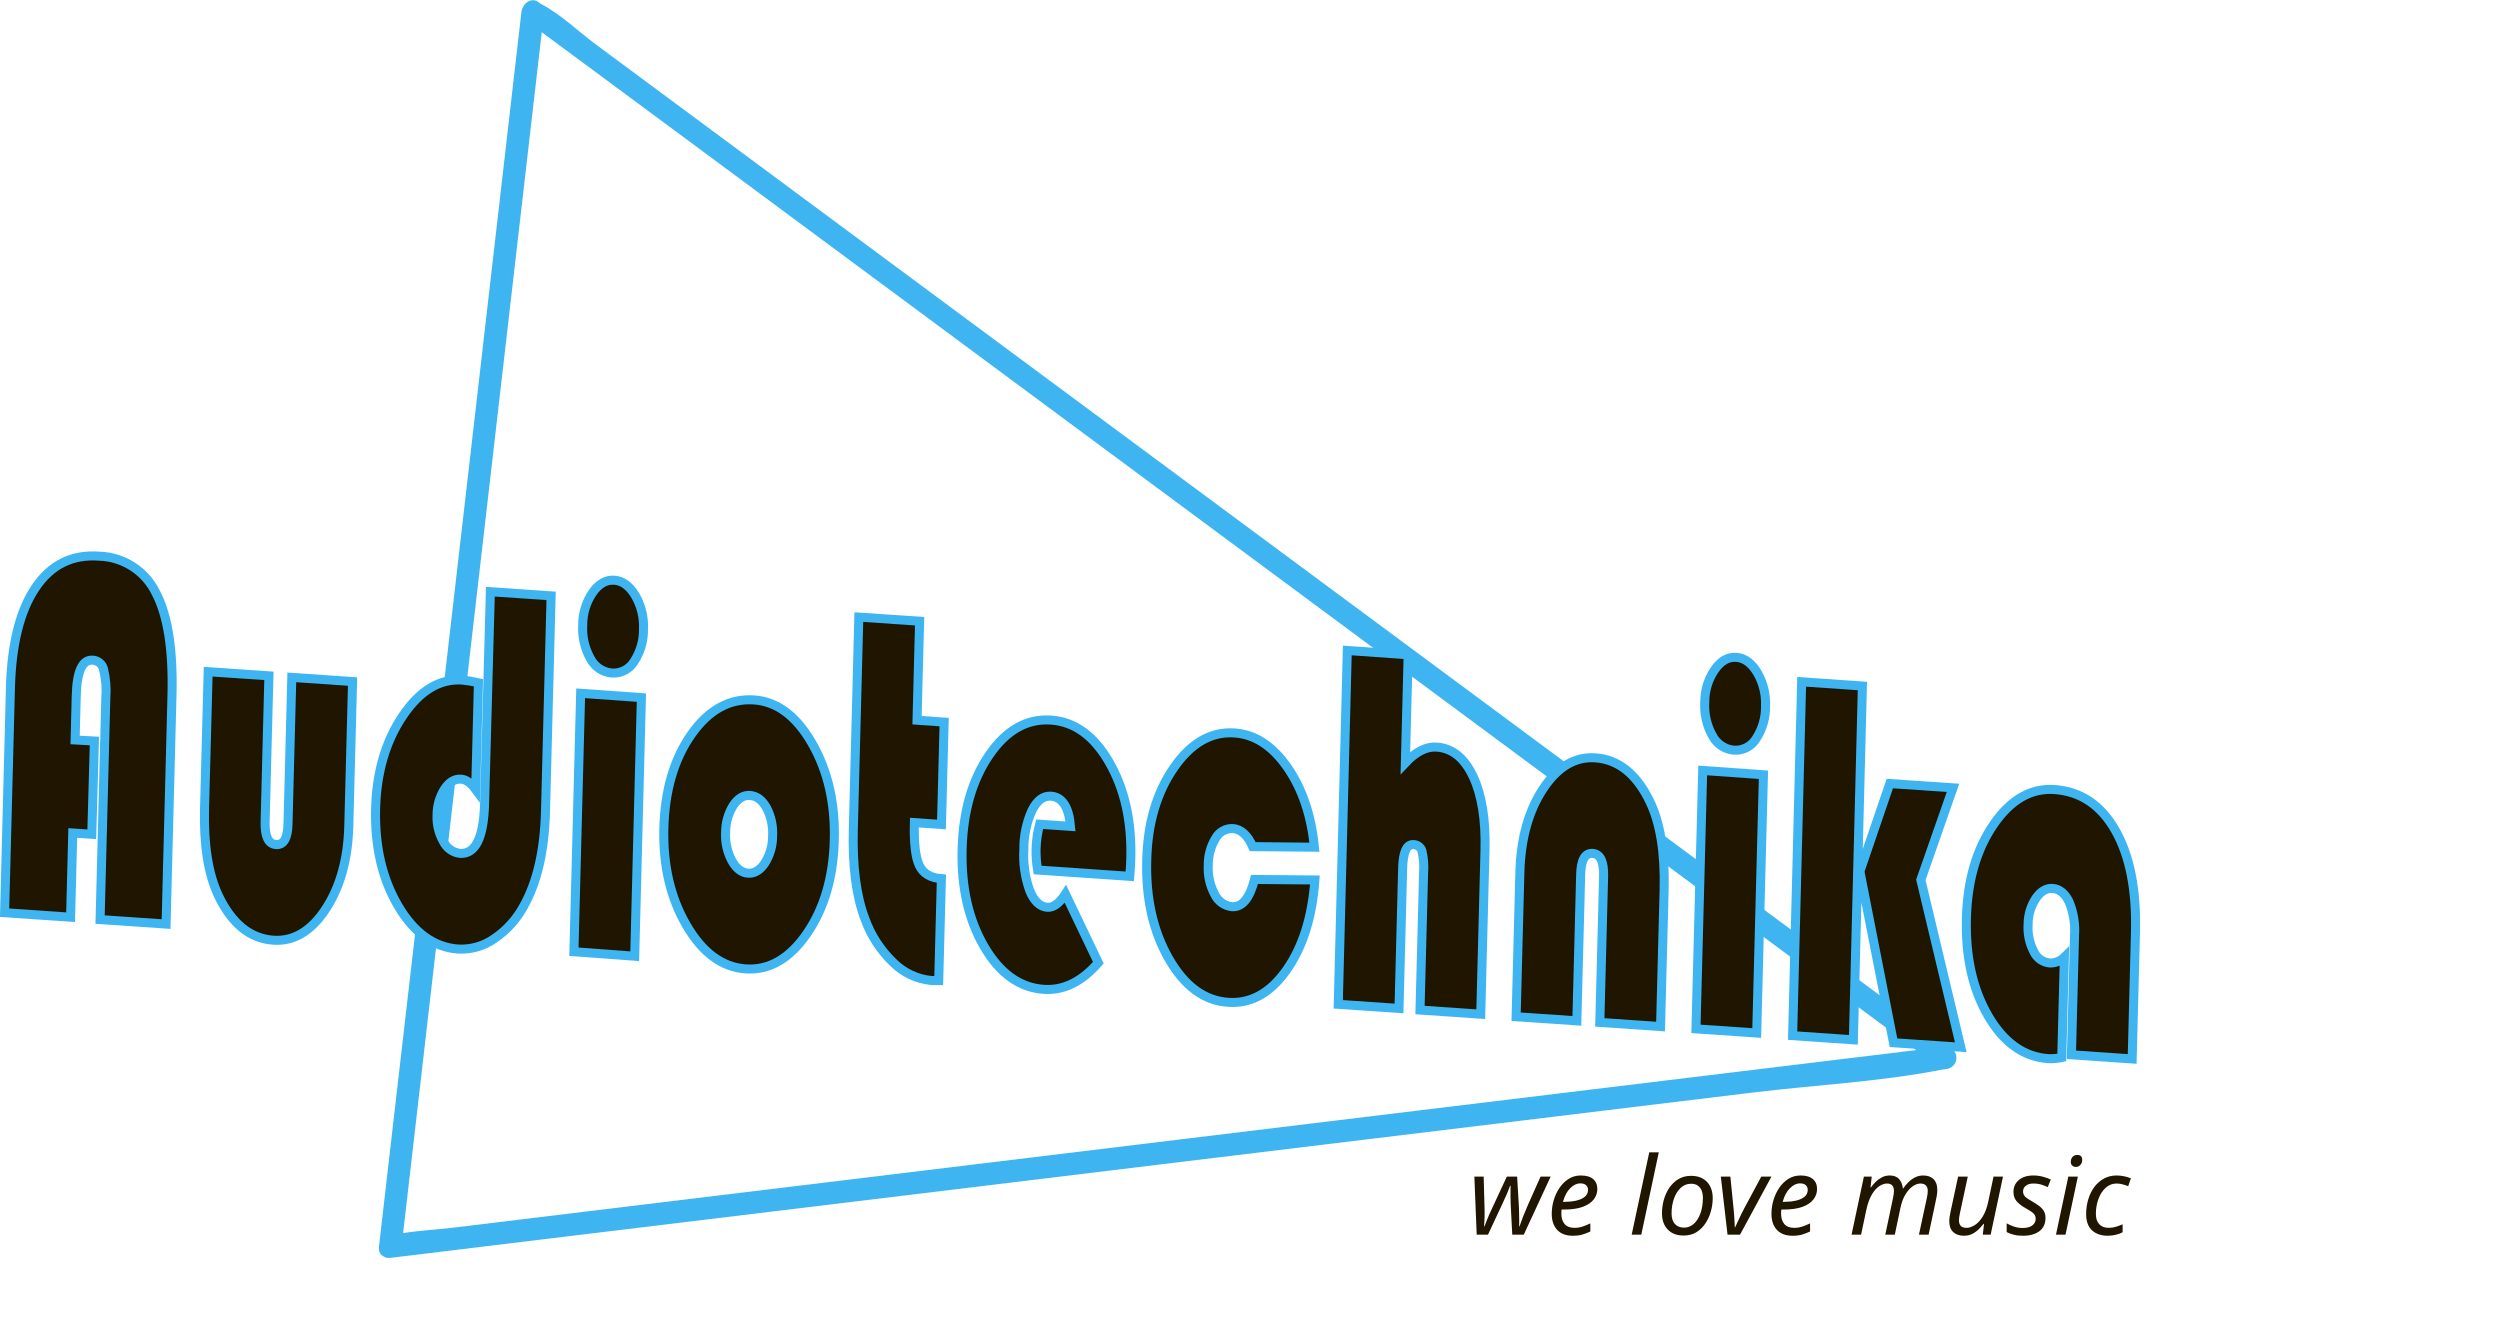
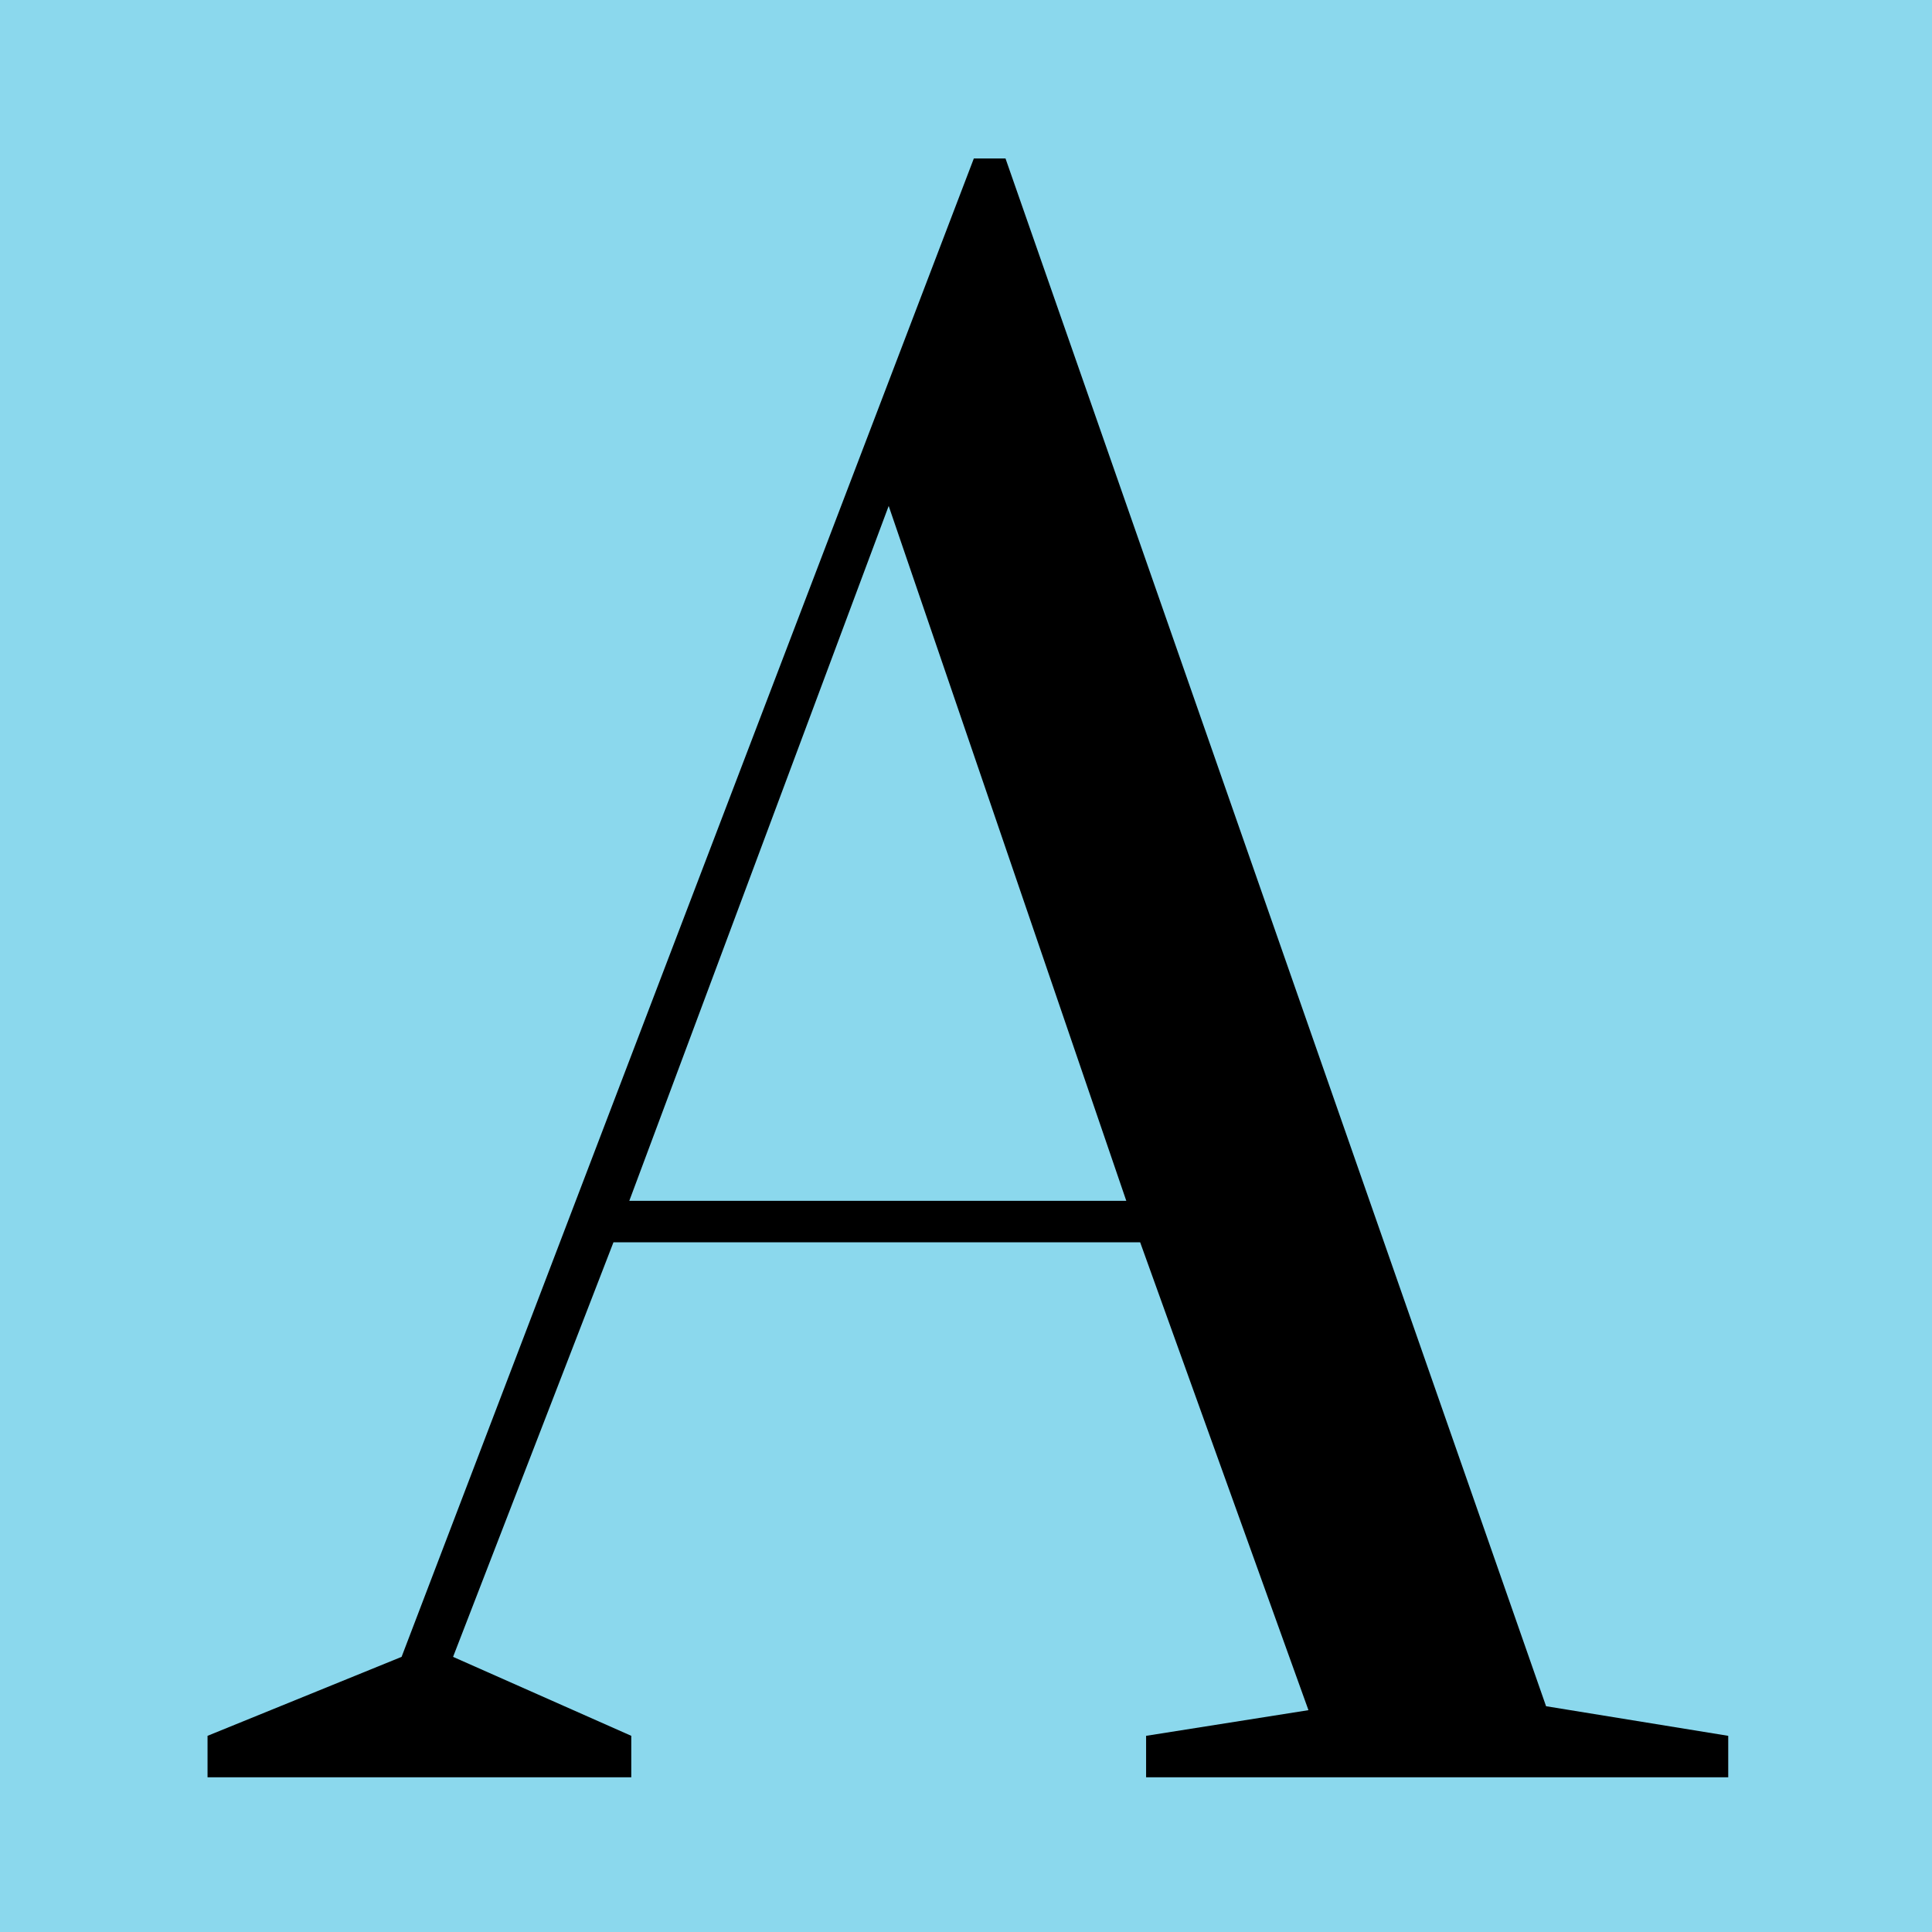
- <svg xmlns="http://www.w3.org/2000/svg" id="Layer_1" data-name="Layer 1" viewBox="0 0 553.52 292.46">
-   <defs>
-     <style>.cls-1{fill:#3eb5f1;}.cls-2,.cls-3{fill:#201600;}.cls-2{stroke:#3eb5f1;stroke-miterlimit:10;stroke-width:2px;}.cls-3{font-size:24px;font-family:BrushScriptMT, Brush Script MT;font-style:italic;}</style>
-   </defs>
-   <path class="cls-1" d="M205.53,462.78l34.11-4.14,82.44-10,99.28-12.05,85.89-10.42c13.86-1.68,28.29-2.38,42-5.1.19,0,.39,0,.59-.07a2.53,2.53,0,0,0,1.26-4.66l-31.1-23L445.3,338l-90.37-66.92L276.8,213.21l-25.75-19.07c-3.89-2.88-7.9-6.8-12.21-9a4.41,4.41,0,0,1-.53-.39c-1.7-1.26-3.57.51-3.76,2.16l-10.63,92.26-17,147.19-3.92,34c-.37,3.19,4.64,3.16,5,0L218.66,368l17-147.19,3.92-34L235.78,189l31.1,23,74.7,55.32L432,334.29l78.13,57.85,25.75,19.07,8,5.94c1.21.9,2.77,2.58,4.2,3.11a2.67,2.67,0,0,1,.53.39l1.26-4.66-34.11,4.14-82.44,10L334,442.19l-85.89,10.42-28.48,3.46c-4.44.54-9.13.71-13.51,1.64-.19,0-.39,0-.59.07C202.38,458.16,202.34,463.17,205.53,462.78Z" transform="translate(-119.1 -184.28)" />
-   <path class="cls-2" d="M140,348.35,139.42,369l-4.21-.29-.48,18.65-14.61-1,1.29-49.81q.38-14.46,5.53-22.13t14.11-7a14.44,14.44,0,0,1,12.58,8.14q3.95,7.54,3.55,22.7l-1.31,50.62-14.61-1,1.27-49.07a20.43,20.43,0,0,0-.52-6.42,2.6,2.6,0,0,0-2.4-1.95q-3.42-.24-3.63,7.91l-.25,9.76Z" transform="translate(-119.1 -184.28)" />
-   <path class="cls-2" d="M165.19,333l13.45.92-.84,32.31q-.13,4.88,2.43,5.05t2.64-4.71l.84-32.31,13.45.92-.83,31.91q-.29,11.14-5.13,18.48t-11.57,6.88q-7.66-.53-12.11-9.74-3.46-7.18-3.13-19.53Z" transform="translate(-119.1 -184.28)" />
-   <path class="cls-2" d="M227.67,315.29l13.45.92-1.24,47.69Q239.54,377,235,385a20.24,20.24,0,0,1-6.51,7.14,12.7,12.7,0,0,1-7.93,2.27q-8-.55-13.3-9.54t-5-21.5q.31-12.11,6-20.57t13.18-7.95a28.72,28.72,0,0,1,3.59.59l-.61,23.64q-1.6-2.18-3.26-2.29-2.09-.14-3.64,2.19a10.72,10.72,0,0,0-1.65,5.78,10.58,10.58,0,0,0,1.4,5.82,4.67,4.67,0,0,0,3.64,2.64q5.18.36,5.48-11.06Z" transform="translate(-119.1 -184.28)" />
-   <path class="cls-2" d="M261.11,338.74,259.63,396,246.17,395l1.49-57.22Zm-6-26q2.73.19,4.65,3.4a13.44,13.44,0,0,1,1.81,7.4,12.71,12.71,0,0,1-2.08,7.22,5.36,5.36,0,0,1-4.91,2.54,5.93,5.93,0,0,1-4.76-3.2,13.52,13.52,0,0,1-1.7-7.48,12.6,12.6,0,0,1,2.18-7.12Q252.35,312.56,255.08,312.74Z" transform="translate(-119.1 -184.28)" />
-   <path class="cls-2" d="M286.07,339.25q7.63.53,12.85,9.65t4.9,21.35q-.32,12.4-6.07,20.74T284.2,398.8q-7.81-.54-13.12-9.67t-5-21.47q.33-12.57,6.09-20.77T286.07,339.25Zm-.91,21.15q-2.16-.15-3.73,2.24a11.25,11.25,0,0,0-1.67,6,11.87,11.87,0,0,0,1.37,6.19q1.46,2.63,3.59,2.78t3.75-2.27a11.19,11.19,0,0,0,1.69-6,11.94,11.94,0,0,0-1.35-6.22Q287.36,360.55,285.16,360.4Z" transform="translate(-119.1 -184.28)" />
-   <path class="cls-2" d="M322.71,321.82l-.57,21.92,6,.42-.59,22.67-6-.42q-.18,6.83,1.1,9.5t4.88,2.92l-.59,22.55c-.7,0-1.21,0-1.55,0a13.82,13.82,0,0,1-8.53-4,25.1,25.1,0,0,1-6.25-9.63q-2.91-7.6-2.58-19.84l1.22-47Z" transform="translate(-119.1 -184.28)" />
-   <path class="cls-2" d="M369.24,378.31l-20.4-1.4a24.77,24.77,0,0,1-.35-4.56,24.15,24.15,0,0,1,.79-5.58l6.84.47q-.56-6.42-4.33-6.68-2.52-.17-4.19,3.13a20.39,20.39,0,0,0-1.81,8.64,22.9,22.9,0,0,0,1.29,9.11q1.44,3.55,3.92,3.72,2,.14,4-2.95l7.28,15.22q-5.53,6.35-12.08,5.9-8-.55-13.2-9.47t-4.88-21.55q.33-12.57,6-20.86t13.7-7.74q7.81.54,12.89,9.37t4.76,21.23Q369.46,375.57,369.24,378.31Z" transform="translate(-119.1 -184.28)" />
-   <path class="cls-2" d="M396.86,379l13.37.11q-.9,12.36-6.32,20T391,406.2q-7.91-.54-13.14-9.7T373,374.6q.31-12.11,6-20.34t13.43-7.7q6.73.46,11.69,7.59t6,17.71l-13.66-.13q-1.67-3.79-4.37-4a4.14,4.14,0,0,0-3.84,2.15,11.15,11.15,0,0,0-1.63,6,12,12,0,0,0,1.4,6.36,4.81,4.81,0,0,0,3.84,2.79Q395.26,385.27,396.86,379Z" transform="translate(-119.1 -184.28)" />
-   <path class="cls-2" d="M430.88,329.25l-.62,23.93q3.52-3.73,6.94-3.49,5.18.36,8.07,6.53t2.62,16.34l-.94,36.27-13.45-.92.79-30.24a16.47,16.47,0,0,0-.36-5,2,2,0,0,0-1.86-1.39q-2.27-.16-2.41,5.18l-.81,31.1-13.45-.92,2-78.34Z" transform="translate(-119.1 -184.28)" />
-   <path class="cls-2" d="M486.76,411.57l-13.45-.92.84-32.31q.13-4.94-2.43-5.11T469.07,378l-.84,32.31-13.45-.92.83-31.91q.29-11.19,5.13-18.53t11.57-6.88q7.7.53,12.11,9.74,3.45,7.19,3.13,19.59Z" transform="translate(-119.1 -184.28)" />
-   <path class="cls-2" d="M509.54,355.82,508.05,413l-13.45-.92,1.49-57.22Zm-6-26q2.73.19,4.65,3.4a13.44,13.44,0,0,1,1.81,7.4,12.72,12.72,0,0,1-2.08,7.22,5.36,5.36,0,0,1-4.91,2.54,5.93,5.93,0,0,1-4.76-3.2,13.52,13.52,0,0,1-1.7-7.48,12.6,12.6,0,0,1,2.18-7.12Q500.78,329.63,503.51,329.82Z" transform="translate(-119.1 -184.28)" />
-   <path class="cls-2" d="M531.45,336.17l-2,78.34L516,413.58l2-78.34Zm20.06,22.54-7.12,20.38,8.84,37.06-14.89-1-7.45-37.94,6.63-19.44Z" transform="translate(-119.1 -184.28)" />
-   <path class="cls-2" d="M576.17,396.21l-.58,22.21a11.2,11.2,0,0,1-3,.25q-8.09-.56-13.27-9.42t-4.84-21.66q.32-12.45,6-20.74t13.48-7.76q8.71.6,13.51,9.06t4.44,22.53l-.73,28.06-13.45-.92.69-26.51a16.31,16.31,0,0,0-1.2-7.33q-1.32-2.79-3.65-3-2.12-.14-3.73,2.22a10.45,10.45,0,0,0-1.7,5.75,11.39,11.39,0,0,0,1.25,6,4.34,4.34,0,0,0,3.5,2.54A4.41,4.41,0,0,0,576.17,396.21Z" transform="translate(-119.1 -184.28)" />
-   <text class="cls-3" transform="translate(325.06 273.37)">we love music</text>
+ <svg xmlns="http://www.w3.org/2000/svg" width="512" height="512" viewBox="0 0 512 512" fill="none">
+   <rect width="512" height="512" fill="#8BD8ED" />
+   <path d="M55 471V460.013L106.424 439.087L258.074 42H266.47L409.724 452.166L458 460.013V471H303.727V460.013L346.755 453.212L302.152 329.221H162.572L120.068 439.087L167.294 460.013V471H55ZM166.77 318.234H298.479L235.51 134.078L166.77 318.234Z" fill="black" />
</svg>
